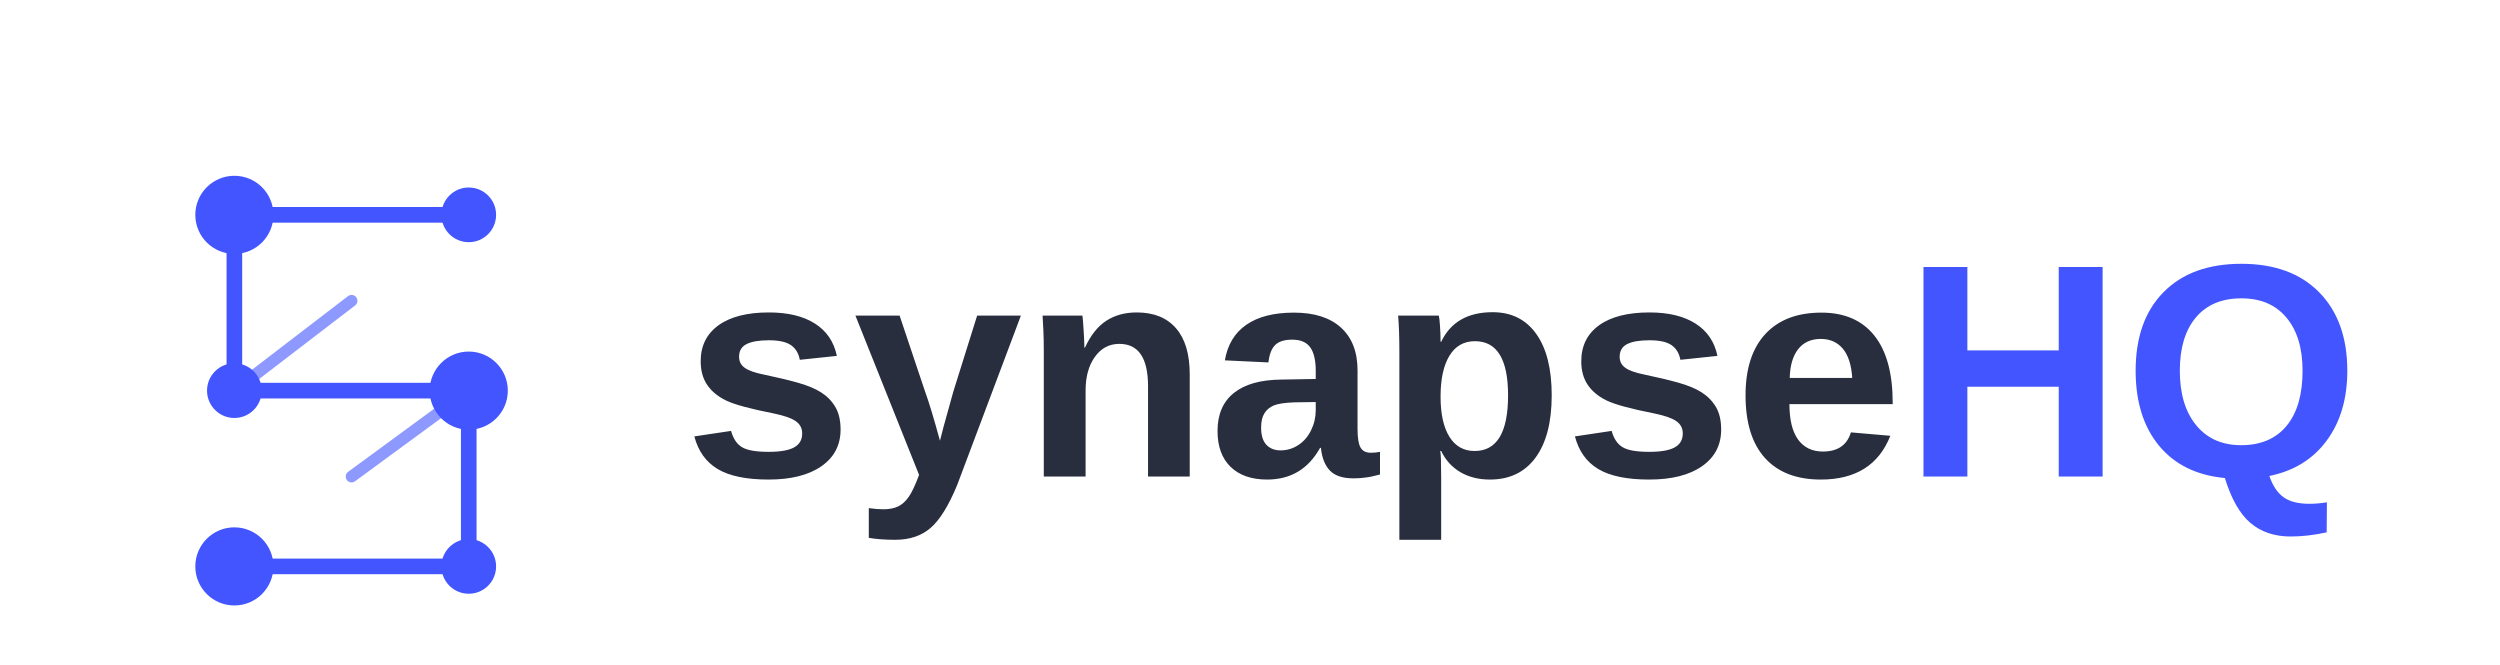
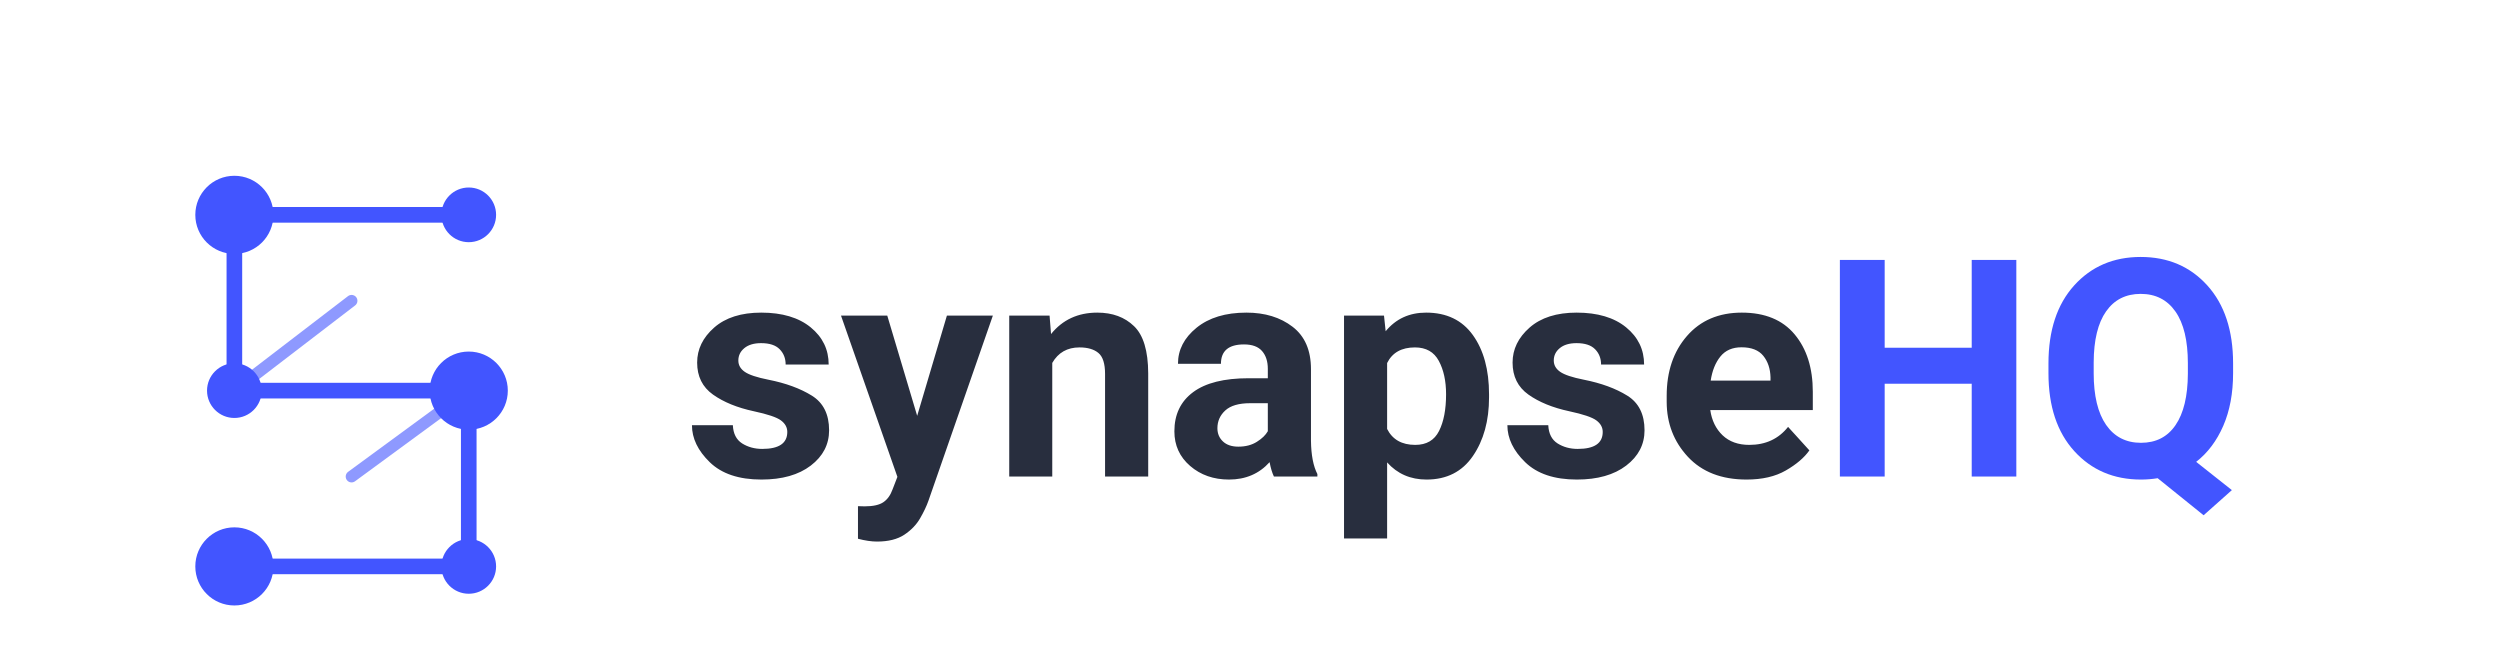
<svg xmlns="http://www.w3.org/2000/svg" viewBox="0 0 640 170" role="img" aria-label="synapseHQ">
  <g transform="translate(30,30)" fill="none" stroke="#4255ff" stroke-linecap="round">
    <line x1="30" y1="25" x2="90" y2="25" stroke-width="4" />
    <line x1="30" y1="25" x2="30" y2="70" stroke-width="4" />
    <line x1="30" y1="70" x2="90" y2="70" stroke-width="4" />
    <line x1="90" y1="70" x2="90" y2="115" stroke-width="4" />
    <line x1="30" y1="115" x2="90" y2="115" stroke-width="4" />
    <line x1="60" y1="47" x2="30" y2="70" stroke-width="3" opacity="0.6" />
    <line x1="60" y1="92" x2="90" y2="70" stroke-width="3" opacity="0.6" />
  </g>
  <g transform="translate(30,30)" fill="#4255ff">
    <circle cx="30" cy="25" r="10" />
    <circle cx="90" cy="25" r="7" />
    <circle cx="30" cy="70" r="7" />
    <circle cx="90" cy="70" r="10" />
    <circle cx="30" cy="115" r="10" />
    <circle cx="90" cy="115" r="7" />
  </g>
-   <text x="175" y="122" font-family="'Nunito Sans', 'Segoe UI', Arial, sans-serif" font-size="78" font-weight="700" fill="#282e3e">synapse<tspan fill="#4255ff">HQ</tspan>
+   <text x="175" y="122" font-family="'hurme_no2-webfont', 'Hurme Geometric Sans', ui-sans-serif, system-ui, -apple-system, BlinkMacSystemFont, 'Segoe UI', Roboto, sans-serif" font-size="78" font-weight="700" fill="#282e3e">synapse<tspan fill="#4255ff">HQ</tspan>
  </text>
</svg>
